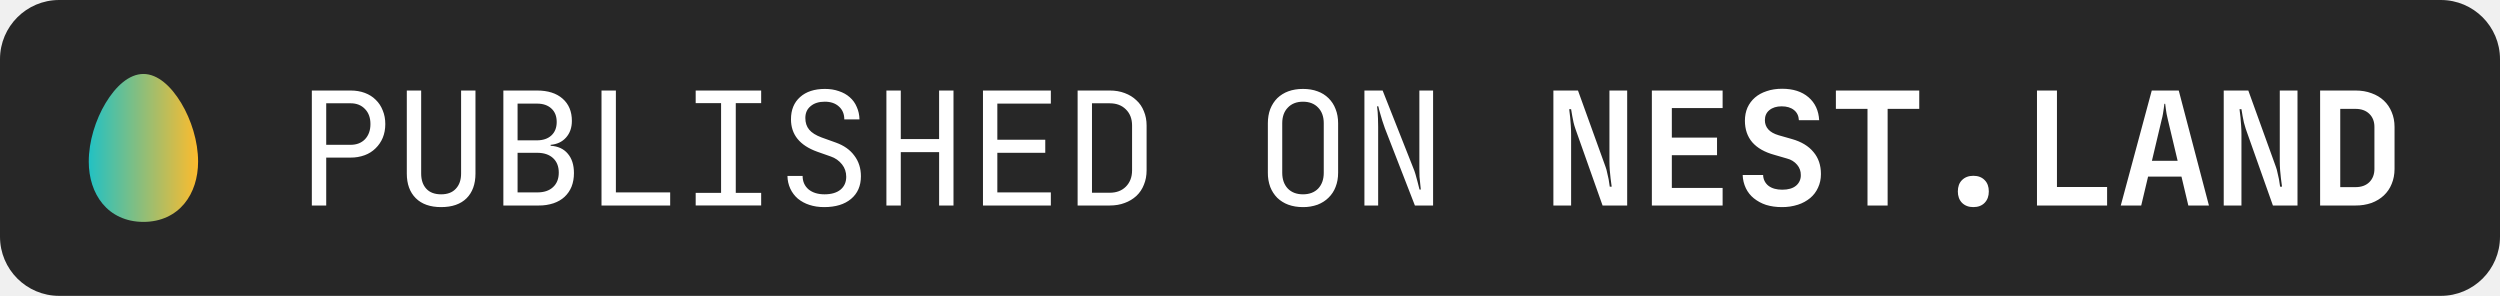
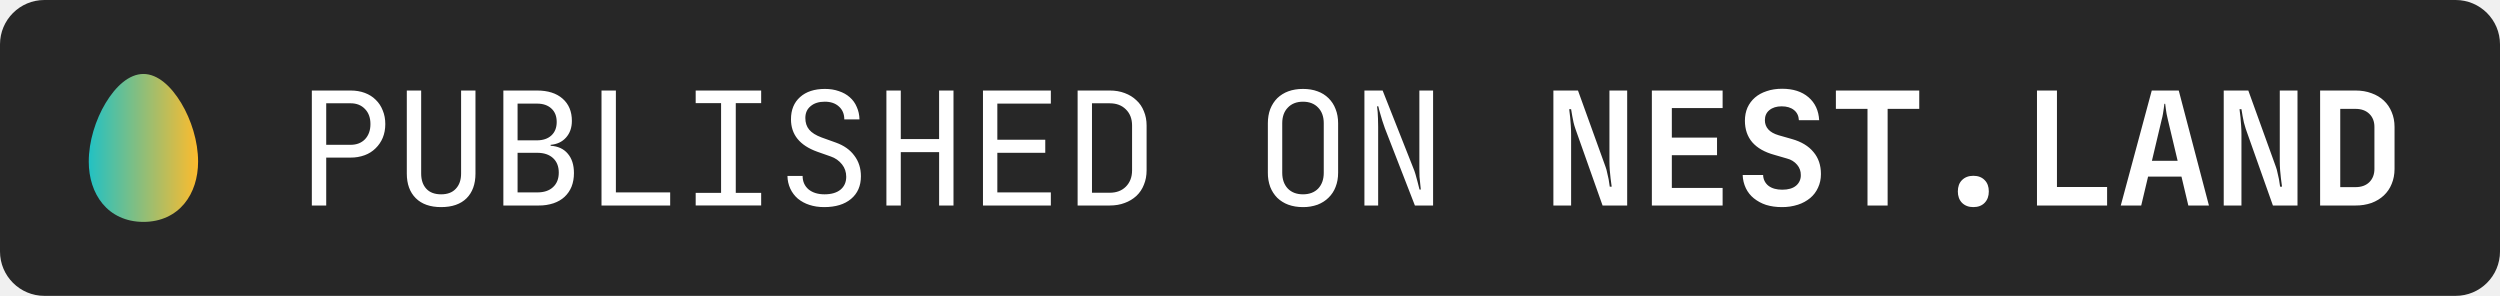
<svg xmlns="http://www.w3.org/2000/svg" width="169" height="20" fill="none">
-   <rect width="169" height="20" rx="4" fill="#272727" />
+   <rect width="169" height="20" rx="3" fill="#272727" />
  <path fill-rule="evenodd" clip-rule="evenodd" d="M9.695 5c-.973 0-1.876.836-2.556 1.966C6.46 8.096 6 9.553 6 10.926c0 1.083.311 2.097.935 2.848.623.75 1.564 1.226 2.76 1.226 1.195 0 2.136-.475 2.76-1.226.625-.751.936-1.765.936-2.847 0-1.374-.46-2.83-1.14-3.96C11.571 5.836 10.668 5 9.695 5z" fill="url(#paint0_linear)" />
  <path d="M23.703 6.119c.353 0 .673.054.961.162.288.108.533.262.734.464.21.201.368.443.476.723.115.274.172.58.172.918 0 .338-.057.648-.172.928a2.125 2.125 0 01-.486.713 2.03 2.03 0 01-.734.464 2.685 2.685 0 01-.95.162h-1.652v3.239h-.972V6.119h2.623zm-1.651 3.67h1.651c.404 0 .727-.125.972-.377.245-.26.367-.601.367-1.026 0-.425-.122-.763-.367-1.015-.245-.259-.569-.389-.972-.389h-1.651V9.79zM29.82 14c-.74 0-1.313-.201-1.716-.605-.403-.403-.604-.957-.604-1.662V6.119h.971v5.614c0 .432.115.774.346 1.025.23.252.565.378 1.004.378.432 0 .763-.126.993-.378.238-.251.356-.593.356-1.025V6.119h.972v5.614c0 .712-.202 1.27-.605 1.673-.403.396-.975.594-1.716.594zM36.305 6.119c.734 0 1.31.183 1.727.55.418.367.627.868.627 1.501 0 .46-.133.839-.4 1.134-.259.288-.604.45-1.036.485v.065c.496.029.881.205 1.155.53.28.323.421.762.421 1.316 0 .339-.054.645-.162.918a1.915 1.915 0 01-.475.691c-.201.187-.45.331-.745.432a3.06 3.06 0 01-.993.151h-2.397V6.119h2.278zm-1.317 4.21v2.678h1.328c.46 0 .817-.119 1.069-.357.259-.237.388-.565.388-.982 0-.417-.13-.745-.388-.982-.26-.238-.616-.357-1.07-.357h-1.327zm1.306-.842c.41 0 .734-.108.972-.324.245-.223.367-.529.367-.917 0-.39-.119-.691-.356-.907-.238-.223-.562-.335-.972-.335h-1.317v2.483h1.306zM41.634 6.119v6.888h3.67v.885h-4.642V6.119h.972zM48.745 13.04V6.971h-1.717v-.853h4.427v.853h-1.717v6.067h1.717v.853h-4.427v-.853h1.717zM53.232 11.895h1.025c0 .374.133.676.4.907.273.223.633.334 1.08.334.46 0 .82-.104 1.079-.313.26-.216.389-.507.389-.874 0-.317-.094-.594-.281-.832a1.62 1.62 0 00-.767-.54l-.917-.323c-1.18-.425-1.77-1.155-1.77-2.192 0-.633.204-1.134.615-1.5.41-.368.971-.551 1.684-.551.345 0 .658.05.939.15.288.095.533.231.734.411.209.18.367.4.475.659.115.252.177.532.184.842h-1.026c0-.367-.122-.659-.367-.875-.237-.216-.554-.324-.95-.324-.403 0-.723.101-.96.303-.238.194-.357.46-.357.799 0 .316.086.58.259.788.173.209.453.385.842.529l.96.345c.548.195.965.49 1.253.886.295.388.443.853.443 1.392 0 .648-.223 1.16-.67 1.533-.438.367-1.043.551-1.813.551-.367 0-.702-.05-1.004-.151a2.371 2.371 0 01-.778-.421 2.014 2.014 0 01-.507-.67 2.11 2.11 0 01-.194-.863zM59.921 13.892V6.119h.972V9.4h2.59V6.119h.973v7.773h-.972v-3.606h-2.591v3.606h-.972zM66.449 13.892V6.119h4.588v.885H67.42v2.44h3.24v.885h-3.24v2.678h3.617v.885h-4.588zM72.847 6.119h2.17c.374 0 .712.057 1.014.173.31.115.573.277.788.485.224.202.393.45.508.745.122.288.183.608.183.961v3.034c0 .353-.06.676-.183.972a2.03 2.03 0 01-.507.755 2.33 2.33 0 01-.789.475c-.302.116-.64.173-1.014.173h-2.17V6.119zm.971 6.91h1.199c.453 0 .817-.137 1.09-.41.28-.282.421-.649.421-1.102V8.483c0-.453-.14-.817-.421-1.09-.273-.274-.637-.41-1.09-.41h-1.199v6.045zM88.082 14c-.367 0-.698-.054-.993-.162a2.14 2.14 0 01-.745-.464 2.155 2.155 0 01-.475-.734 2.72 2.72 0 01-.162-.961V8.332c0-.353.054-.673.162-.96.115-.289.274-.533.475-.735a2.14 2.14 0 01.745-.464c.295-.108.626-.162.993-.162s.695.054.983.162a2.016 2.016 0 011.22 1.198c.115.288.172.608.172.961v3.347c0 .352-.057.673-.172.96a1.98 1.98 0 01-.475.724c-.202.202-.45.36-.745.475a2.843 2.843 0 01-.983.162zm-1.403-2.321c0 .446.126.802.378 1.069.252.259.593.388 1.025.388.432 0 .774-.13 1.026-.388.252-.267.378-.623.378-1.07V8.333c0-.446-.126-.799-.378-1.058-.252-.266-.594-.4-1.026-.4-.431 0-.773.134-1.025.4-.252.26-.378.612-.378 1.058v3.347zM93.466 6.119l2.062 5.214c.057.13.111.281.161.454.05.165.094.324.13.475.05.18.097.363.14.55h.087l-.011-.107c-.007-.08-.018-.184-.032-.314-.015-.13-.03-.277-.044-.442-.007-.173-.01-.353-.01-.54v-5.29h.928v7.773h-1.23l-2.03-5.225a39.715 39.715 0 01-.173-.508 6.5 6.5 0 01-.14-.475 6.26 6.26 0 01-.13-.496h-.086c.014.115.028.244.043.388.007.123.014.27.021.443.008.165.011.353.011.561v5.312h-.928V6.119h1.23zM106.672 6.119l1.867 5.171c.044.115.08.249.108.4.036.15.069.295.097.431.029.166.054.332.076.497h.13l-.022-.162-.054-.41c-.014-.166-.032-.35-.054-.55a8.44 8.44 0 01-.022-.584V6.12h1.199v7.773h-1.663l-1.835-5.182a4.324 4.324 0 01-.13-.443 5.917 5.917 0 01-.086-.432 10.21 10.21 0 01-.076-.453h-.129l.065.55c.014.166.028.35.043.551.014.194.021.396.021.605v4.804h-1.198V6.119h1.663zM111.666 13.892V6.119h4.783v1.187h-3.433v1.998h3.055v1.187h-3.055v2.213h3.433v1.188h-4.783zM117.805 11.83h1.382a.94.94 0 00.367.734c.23.173.54.26.928.26.403 0 .713-.09.929-.27a.893.893 0 00.324-.724 1.03 1.03 0 00-.249-.691 1.294 1.294 0 00-.68-.421l-.853-.248c-.662-.18-1.162-.465-1.5-.853-.331-.389-.497-.875-.497-1.458 0-.324.058-.619.173-.885.122-.266.291-.493.507-.68.216-.187.479-.331.788-.432.31-.108.659-.162 1.048-.162.741 0 1.335.19 1.781.572.446.382.687.9.723 1.555h-1.371c-.014-.295-.126-.526-.335-.691-.208-.166-.485-.248-.831-.248-.345 0-.622.086-.831.259-.202.165-.302.392-.302.68 0 .237.075.442.226.615.151.173.385.306.702.4l.907.259c.633.18 1.116.471 1.447.874.338.396.507.893.507 1.49 0 .338-.065.644-.194.918a1.959 1.959 0 01-.529.702 2.508 2.508 0 01-.832.453 3.437 3.437 0 01-1.09.162c-.389 0-.745-.05-1.069-.151a2.628 2.628 0 01-.82-.443 1.97 1.97 0 01-.54-.68 2.235 2.235 0 01-.216-.896zM124.106 7.36V6.12h5.635V7.36h-2.137v6.532h-1.361V7.36h-2.137zM132.35 12.942c0-.324.093-.58.28-.767.195-.194.45-.291.767-.291.324 0 .579.097.766.291.188.188.281.443.281.767 0 .317-.093.572-.281.767-.187.194-.442.291-.766.291-.317 0-.572-.097-.767-.291-.187-.195-.28-.45-.28-.767zM139.05 6.119v6.52h3.39v1.253h-4.74V6.119h1.35zM145.459 6.119h1.824l2.041 7.773h-1.393l-.464-1.954h-2.257l-.464 1.954h-1.382l2.095-7.773zm1.749 4.75l-.659-2.775-.086-.388a11.734 11.734 0 01-.097-.691h-.054l-.044.345c-.014.101-.032.216-.054.346-.021.13-.05.259-.086.388l-.658 2.775h1.738zM151.986 6.119l1.868 5.171c.043.115.079.249.108.4.036.15.068.295.097.431.029.166.054.332.076.497h.129l-.021-.162a35.965 35.965 0 01-.054-.41c-.015-.166-.033-.35-.054-.55a7.856 7.856 0 01-.022-.584V6.12h1.198v7.773h-1.662l-1.836-5.182a5.43 5.43 0 01-.215-.874 10.21 10.21 0 01-.076-.454h-.13c.022.173.044.356.065.55.015.166.029.35.043.551.015.194.022.396.022.605v4.804h-1.198V6.119h1.662zM156.84 6.119h2.397c.396 0 .756.06 1.08.183.324.115.601.281.831.497.23.216.407.475.529.777.13.303.194.637.194 1.004v2.84c0 .367-.064.705-.194 1.014a2.163 2.163 0 01-.529.778c-.23.216-.507.385-.831.507a3.206 3.206 0 01-1.08.173h-2.397V6.119zm1.361 6.531h1.036c.389 0 .698-.111.929-.334.23-.23.345-.53.345-.896V8.58c0-.367-.115-.662-.345-.885-.231-.223-.54-.335-.929-.335h-1.036v5.29z" fill="#fff" />
  <defs>
    <linearGradient id="paint0_linear" x1="6" y1="10" x2="13.391" y2="10" gradientUnits="userSpaceOnUse">
      <stop stop-color="#22C1C3" />
      <stop offset="1" stop-color="#FDBB2D" />
    </linearGradient>
  </defs>
</svg>
